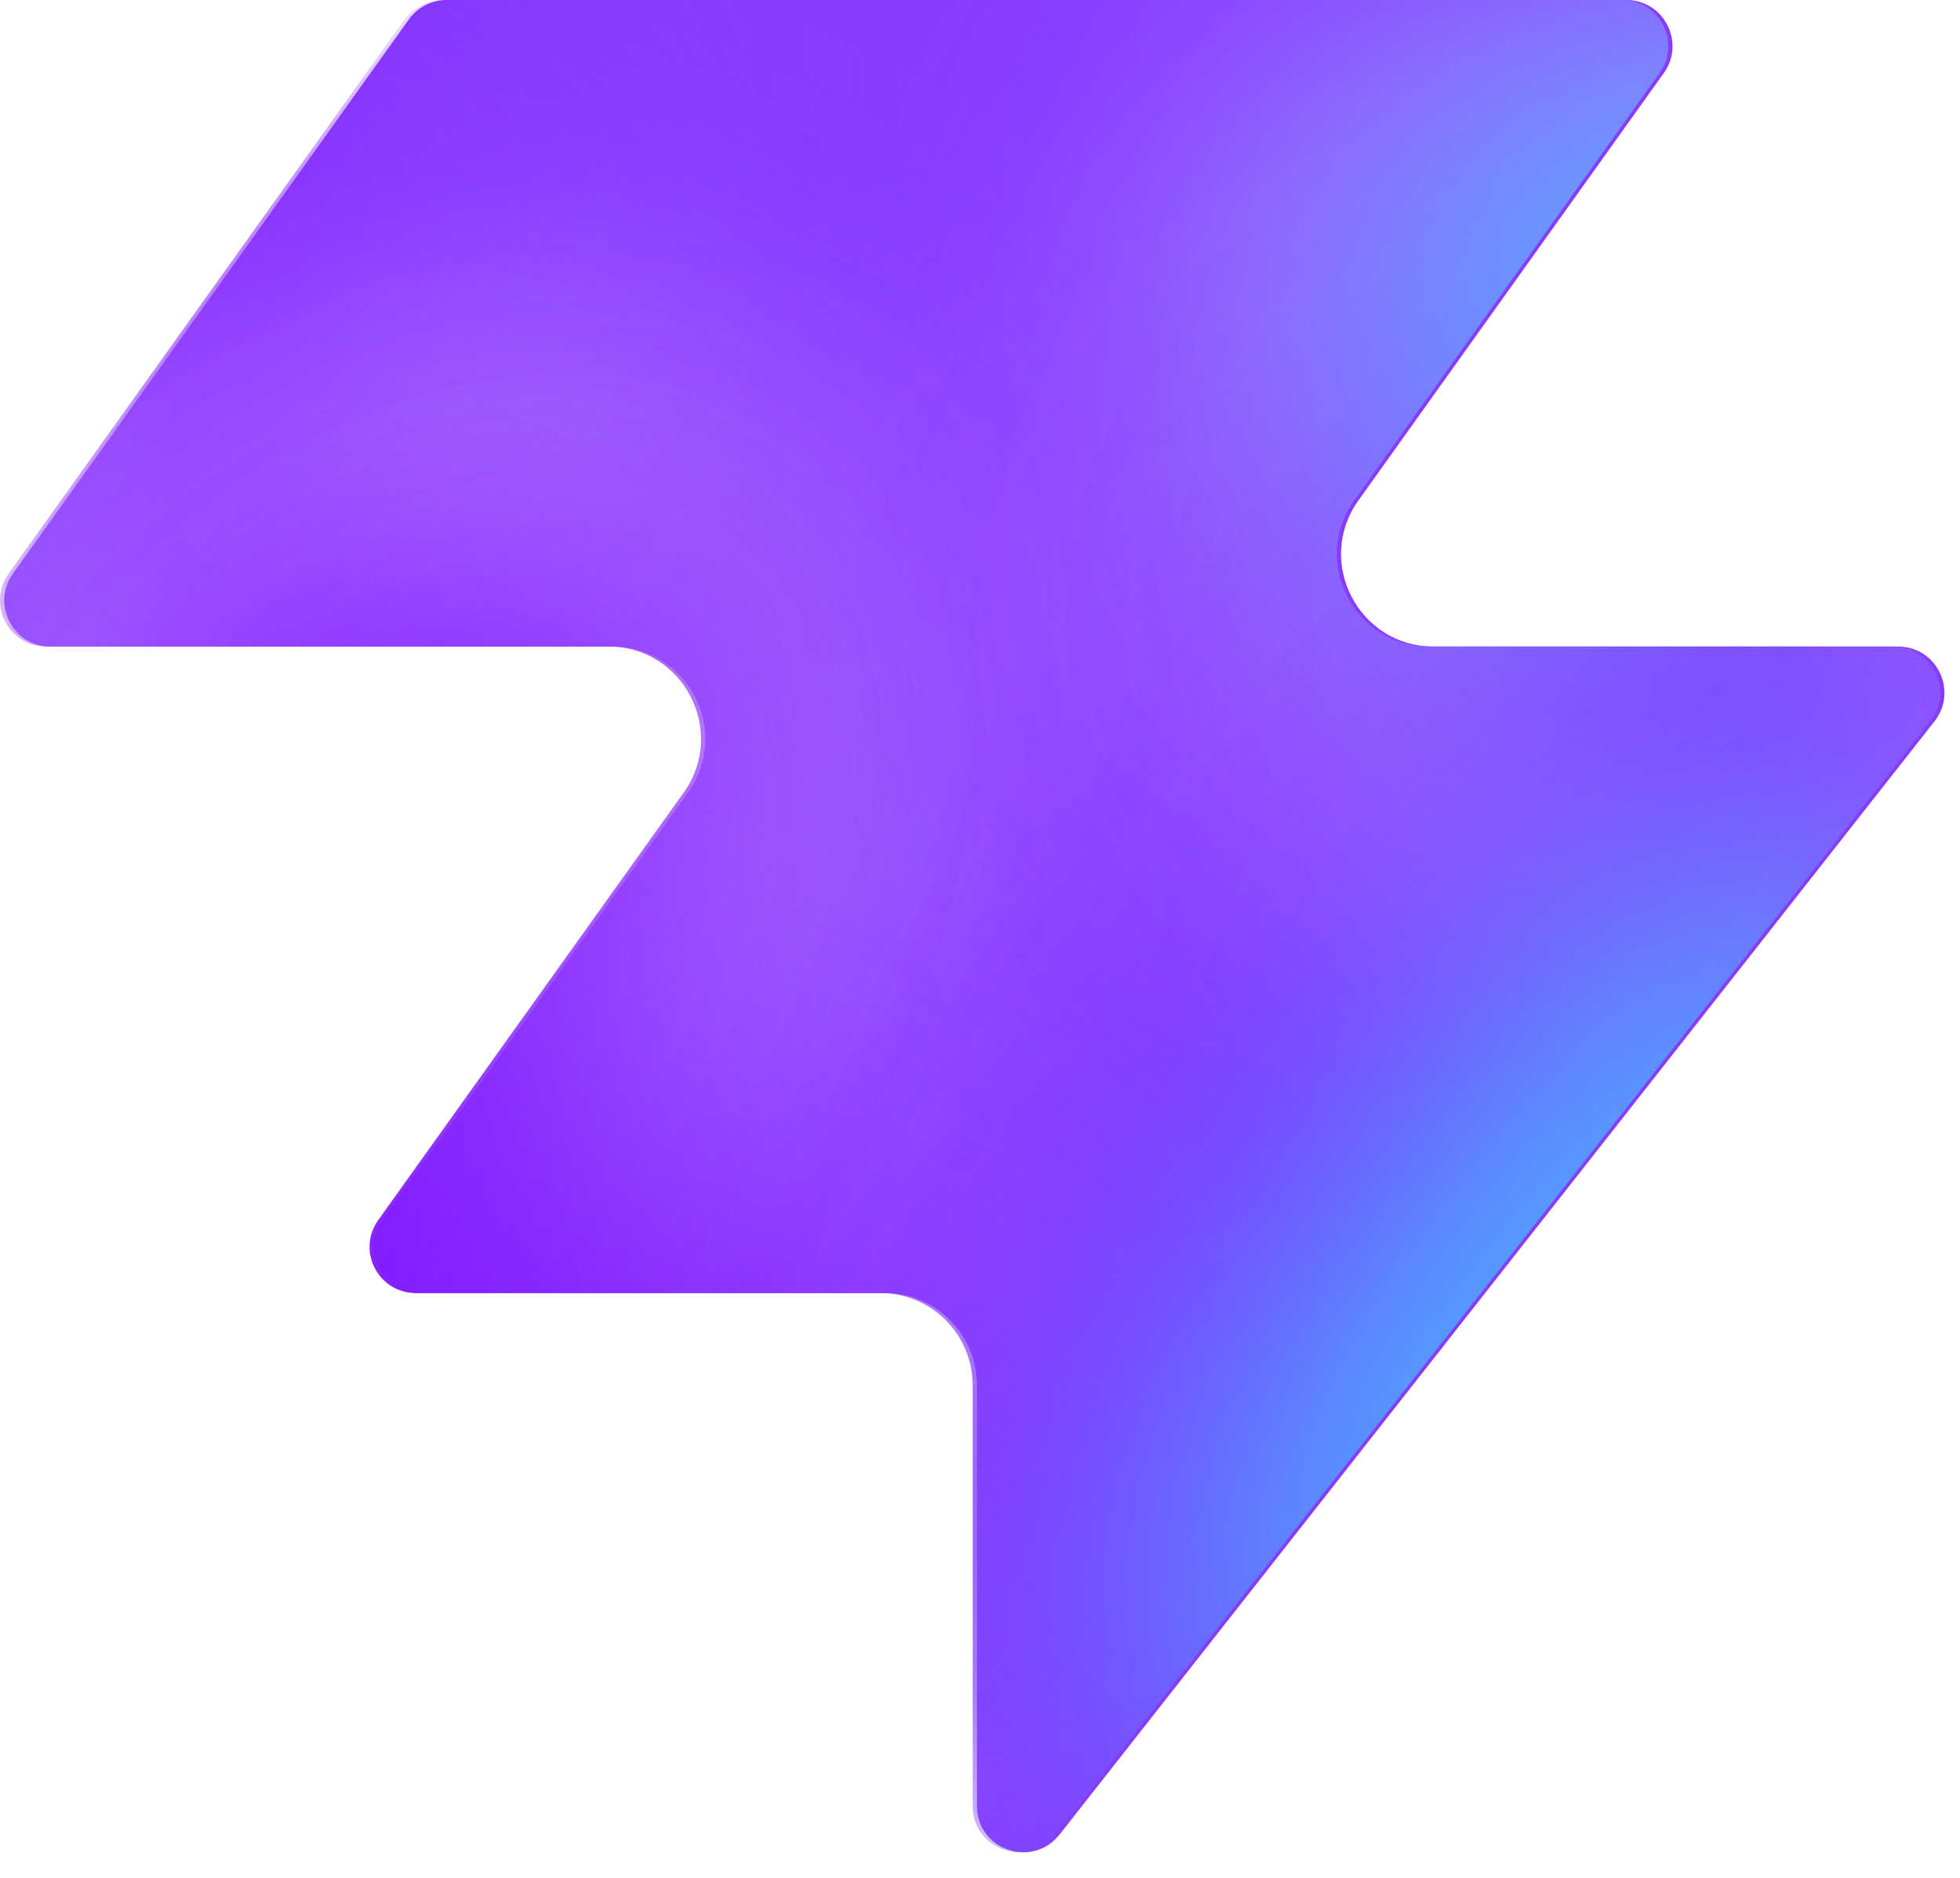
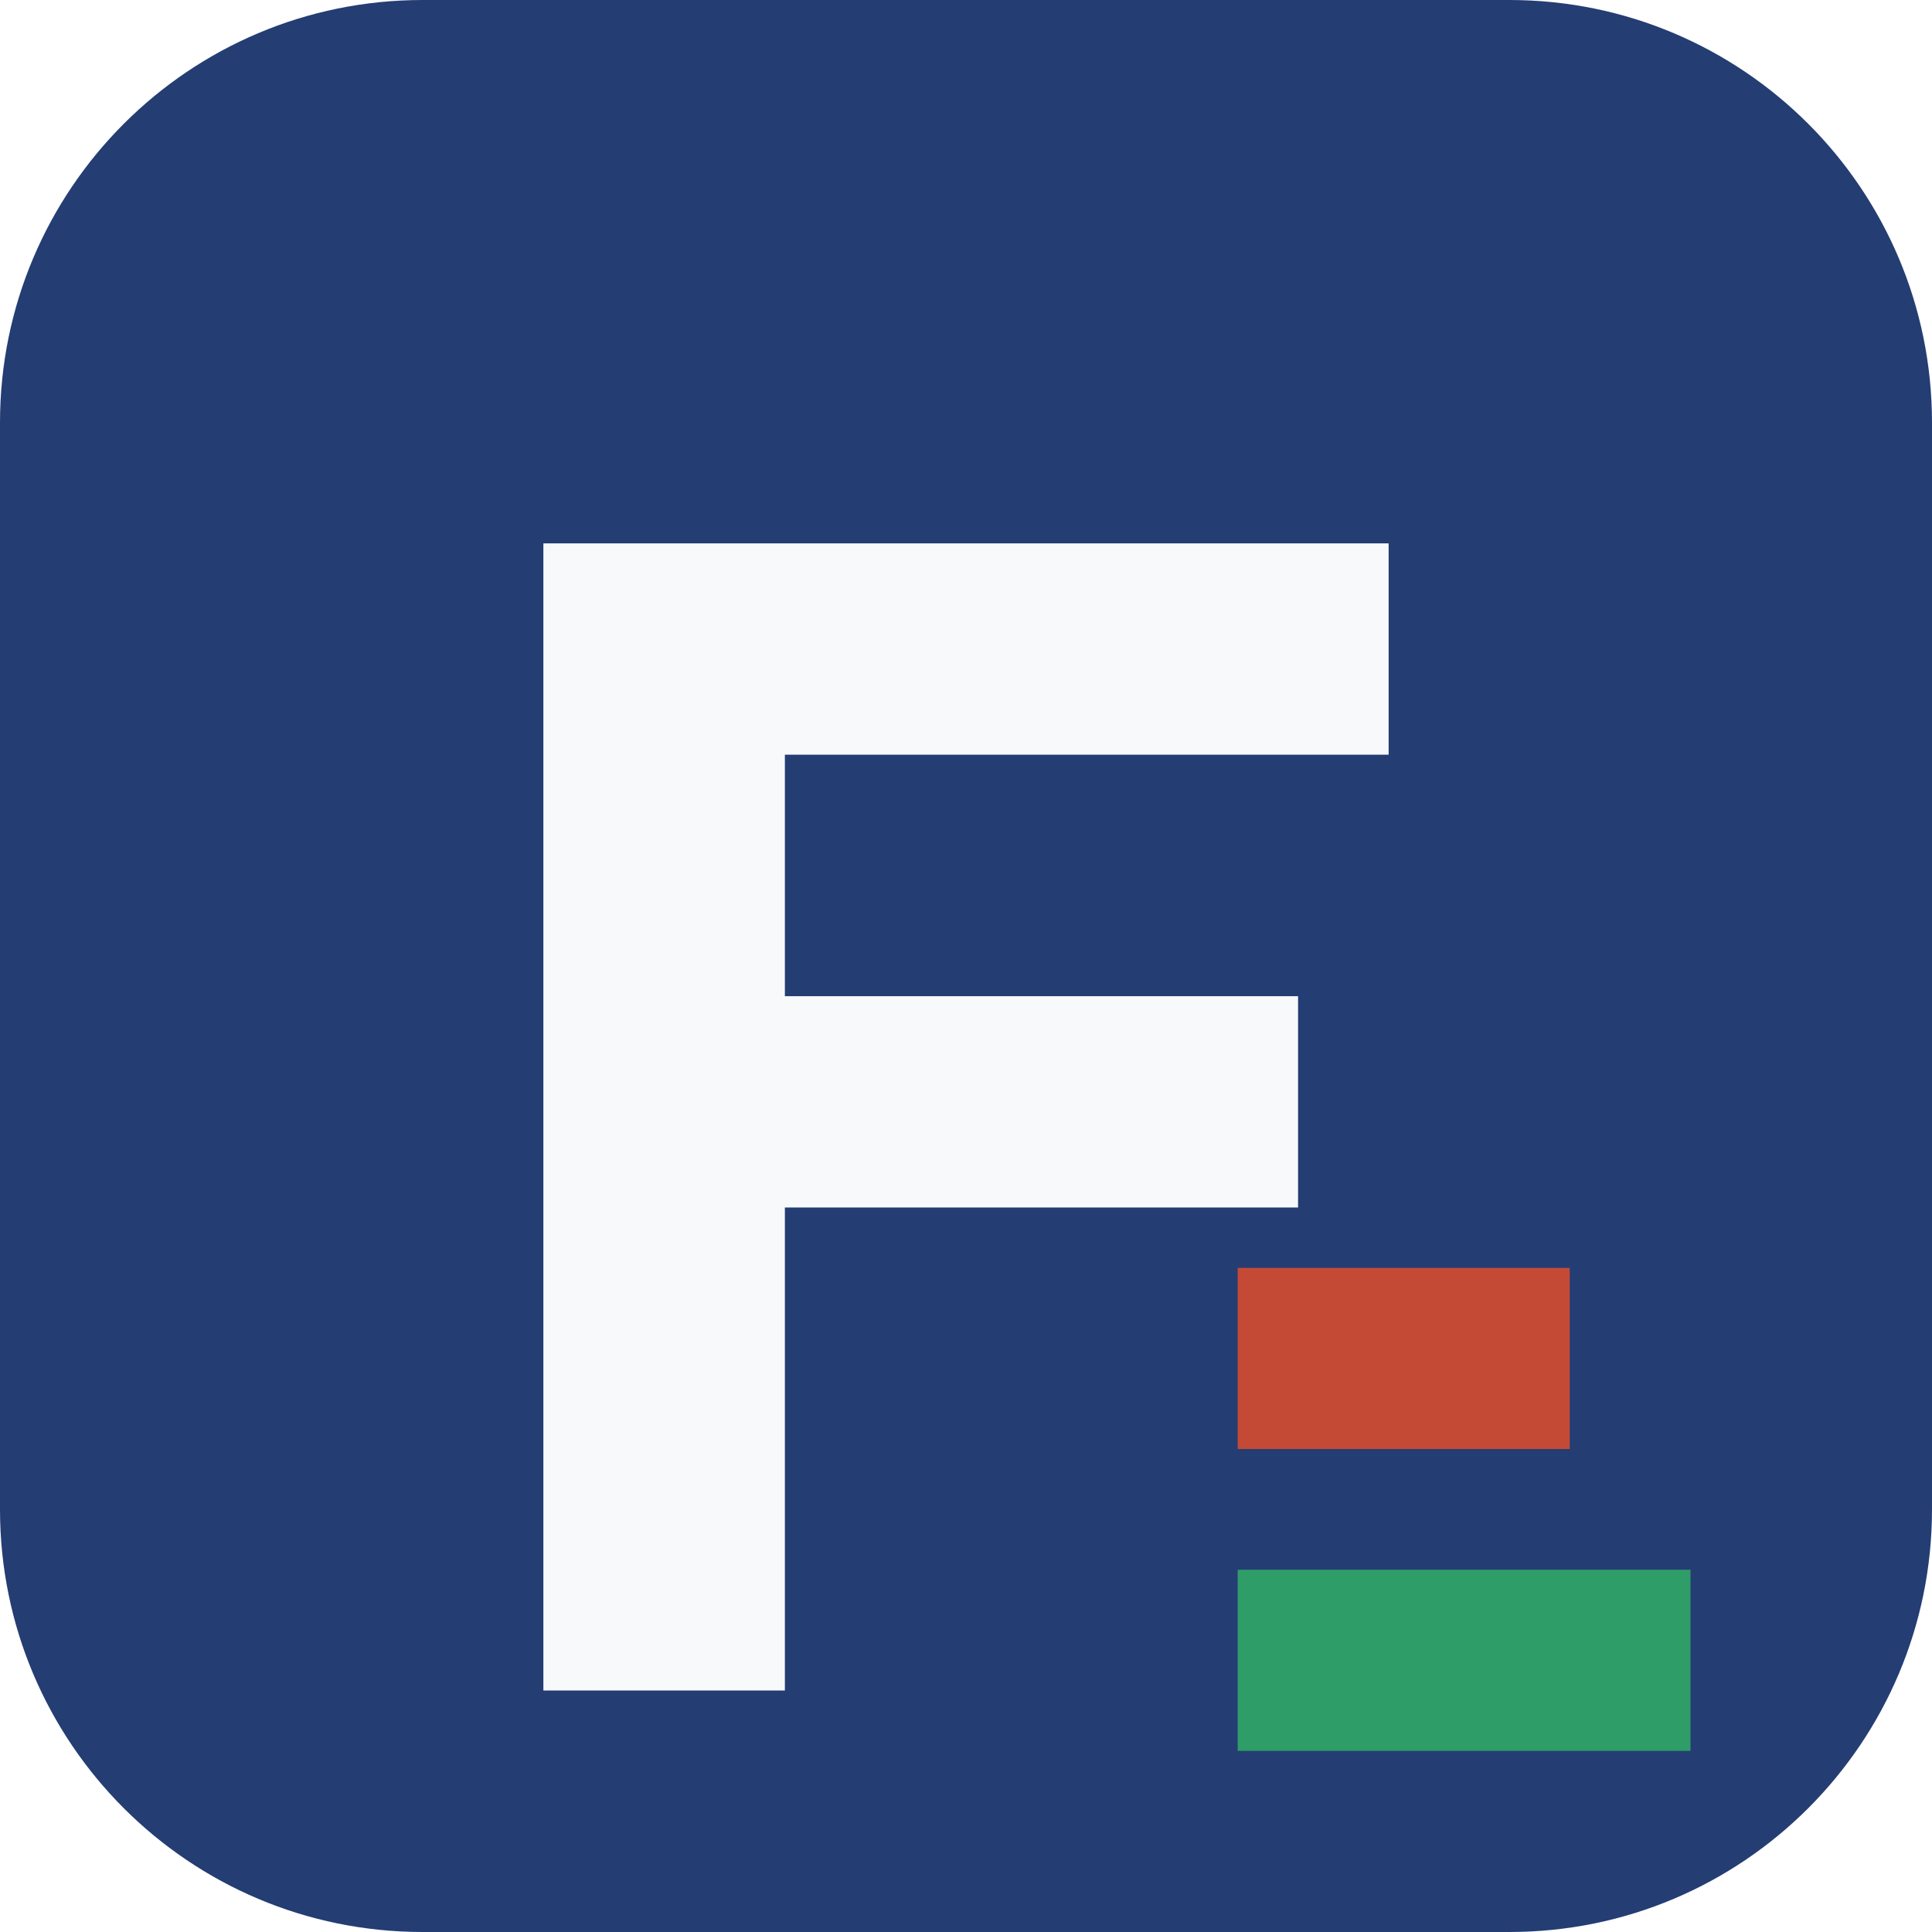
- <svg xmlns="http://www.w3.org/2000/svg" width="48" height="46" fill="none" viewBox="0 0 48 46">
-   <path fill="#863bff" d="M25.946 44.938c-.664.845-2.021.375-2.021-.698V33.937a2.26 2.26 0 0 0-2.262-2.262H10.287c-.92 0-1.456-1.04-.92-1.788l7.48-10.471c1.07-1.497 0-3.578-1.842-3.578H1.237c-.92 0-1.456-1.04-.92-1.788L10.013.474c.214-.297.556-.474.92-.474h28.894c.92 0 1.456 1.04.92 1.788l-7.48 10.471c-1.07 1.498 0 3.579 1.842 3.579h11.377c.943 0 1.473 1.088.89 1.83L25.947 44.94z" style="fill:#863bff;fill:color(display-p3 .525 .23 1);fill-opacity:1" />
-   <mask id="a" width="48" height="46" x="0" y="0" maskUnits="userSpaceOnUse" style="mask-type:alpha">
-     <path fill="#000" d="M25.842 44.938c-.664.844-2.021.375-2.021-.698V33.937a2.26 2.26 0 0 0-2.262-2.262H10.183c-.92 0-1.456-1.04-.92-1.788l7.48-10.471c1.07-1.498 0-3.579-1.842-3.579H1.133c-.92 0-1.456-1.04-.92-1.787L9.91.473c.214-.297.556-.474.92-.474h28.894c.92 0 1.456 1.04.92 1.788l-7.48 10.471c-1.07 1.498 0 3.578 1.842 3.578h11.377c.943 0 1.473 1.088.89 1.832L25.843 44.94z" style="fill:#000;fill-opacity:1" />
-   </mask>
-   <g mask="url(#a)">
-     <g filter="url(#b)">
-       <ellipse cx="5.508" cy="14.704" fill="#ede6ff" rx="5.508" ry="14.704" style="fill:#ede6ff;fill:color(display-p3 .927 .903 1);fill-opacity:1" transform="matrix(.00324 1 1 -.00324 -4.47 31.516)" />
-     </g>
-     <g filter="url(#c)">
-       <ellipse cx="10.399" cy="29.851" fill="#ede6ff" rx="10.399" ry="29.851" style="fill:#ede6ff;fill:color(display-p3 .927 .903 1);fill-opacity:1" transform="matrix(.00324 1 1 -.00324 -39.328 7.883)" />
-     </g>
-     <g filter="url(#d)">
-       <ellipse cx="5.508" cy="30.487" fill="#7e14ff" rx="5.508" ry="30.487" style="fill:#7e14ff;fill:color(display-p3 .492 .077 1);fill-opacity:1" transform="rotate(89.814 -25.913 -14.639)scale(1 -1)" />
-     </g>
-     <g filter="url(#e)">
-       <ellipse cx="5.508" cy="30.599" fill="#7e14ff" rx="5.508" ry="30.599" style="fill:#7e14ff;fill:color(display-p3 .492 .077 1);fill-opacity:1" transform="rotate(89.814 -32.644 -3.334)scale(1 -1)" />
-     </g>
-     <g filter="url(#f)">
-       <ellipse cx="5.508" cy="30.599" fill="#7e14ff" rx="5.508" ry="30.599" style="fill:#7e14ff;fill:color(display-p3 .492 .077 1);fill-opacity:1" transform="matrix(.00324 1 1 -.00324 -34.34 30.47)" />
-     </g>
-     <g filter="url(#g)">
-       <ellipse cx="14.072" cy="22.078" fill="#ede6ff" rx="14.072" ry="22.078" style="fill:#ede6ff;fill:color(display-p3 .927 .903 1);fill-opacity:1" transform="rotate(93.35 24.506 48.493)scale(-1 1)" />
-     </g>
-     <g filter="url(#h)">
-       <ellipse cx="3.47" cy="21.501" fill="#7e14ff" rx="3.47" ry="21.501" style="fill:#7e14ff;fill:color(display-p3 .492 .077 1);fill-opacity:1" transform="rotate(89.009 28.708 47.59)scale(-1 1)" />
-     </g>
-     <g filter="url(#i)">
-       <ellipse cx="3.47" cy="21.501" fill="#7e14ff" rx="3.47" ry="21.501" style="fill:#7e14ff;fill:color(display-p3 .492 .077 1);fill-opacity:1" transform="rotate(89.009 28.708 47.59)scale(-1 1)" />
-     </g>
-     <g filter="url(#j)">
-       <ellipse cx=".387" cy="8.972" fill="#7e14ff" rx="4.407" ry="29.108" style="fill:#7e14ff;fill:color(display-p3 .492 .077 1);fill-opacity:1" transform="rotate(39.51 .387 8.972)" />
-     </g>
-     <g filter="url(#k)">
-       <ellipse cx="47.523" cy="-6.092" fill="#7e14ff" rx="4.407" ry="29.108" style="fill:#7e14ff;fill:color(display-p3 .492 .077 1);fill-opacity:1" transform="rotate(37.892 47.523 -6.092)" />
-     </g>
-     <g filter="url(#l)">
-       <ellipse cx="41.412" cy="6.333" fill="#47bfff" rx="5.971" ry="9.665" style="fill:#47bfff;fill:color(display-p3 .28 .748 1);fill-opacity:1" transform="rotate(37.892 41.412 6.333)" />
-     </g>
-     <g filter="url(#m)">
-       <ellipse cx="-1.879" cy="38.332" fill="#7e14ff" rx="4.407" ry="29.108" style="fill:#7e14ff;fill:color(display-p3 .492 .077 1);fill-opacity:1" transform="rotate(37.892 -1.88 38.332)" />
-     </g>
-     <g filter="url(#n)">
-       <ellipse cx="-1.879" cy="38.332" fill="#7e14ff" rx="4.407" ry="29.108" style="fill:#7e14ff;fill:color(display-p3 .492 .077 1);fill-opacity:1" transform="rotate(37.892 -1.88 38.332)" />
-     </g>
-     <g filter="url(#o)">
-       <ellipse cx="35.651" cy="29.907" fill="#7e14ff" rx="4.407" ry="29.108" style="fill:#7e14ff;fill:color(display-p3 .492 .077 1);fill-opacity:1" transform="rotate(37.892 35.651 29.907)" />
-     </g>
-     <g filter="url(#p)">
-       <ellipse cx="38.418" cy="32.4" fill="#47bfff" rx="5.971" ry="15.297" style="fill:#47bfff;fill:color(display-p3 .28 .748 1);fill-opacity:1" transform="rotate(37.892 38.418 32.4)" />
-     </g>
-   </g>
-   <defs>
-     <filter id="b" width="60.045" height="41.654" x="-19.77" y="16.149" color-interpolation-filters="sRGB" filterUnits="userSpaceOnUse">
-       <feFlood flood-opacity="0" result="BackgroundImageFix" />
-       <feBlend in="SourceGraphic" in2="BackgroundImageFix" result="shape" />
-       <feGaussianBlur result="effect1_foregroundBlur_2002_17158" stdDeviation="7.659" />
-     </filter>
-     <filter id="c" width="90.34" height="51.437" x="-54.613" y="-7.533" color-interpolation-filters="sRGB" filterUnits="userSpaceOnUse">
-       <feFlood flood-opacity="0" result="BackgroundImageFix" />
-       <feBlend in="SourceGraphic" in2="BackgroundImageFix" result="shape" />
-       <feGaussianBlur result="effect1_foregroundBlur_2002_17158" stdDeviation="7.659" />
-     </filter>
-     <filter id="d" width="79.355" height="29.4" x="-49.64" y="2.03" color-interpolation-filters="sRGB" filterUnits="userSpaceOnUse">
-       <feFlood flood-opacity="0" result="BackgroundImageFix" />
-       <feBlend in="SourceGraphic" in2="BackgroundImageFix" result="shape" />
-       <feGaussianBlur result="effect1_foregroundBlur_2002_17158" stdDeviation="4.596" />
-     </filter>
-     <filter id="e" width="79.579" height="29.4" x="-45.045" y="20.029" color-interpolation-filters="sRGB" filterUnits="userSpaceOnUse">
-       <feFlood flood-opacity="0" result="BackgroundImageFix" />
-       <feBlend in="SourceGraphic" in2="BackgroundImageFix" result="shape" />
-       <feGaussianBlur result="effect1_foregroundBlur_2002_17158" stdDeviation="4.596" />
-     </filter>
-     <filter id="f" width="79.579" height="29.4" x="-43.513" y="21.178" color-interpolation-filters="sRGB" filterUnits="userSpaceOnUse">
-       <feFlood flood-opacity="0" result="BackgroundImageFix" />
-       <feBlend in="SourceGraphic" in2="BackgroundImageFix" result="shape" />
-       <feGaussianBlur result="effect1_foregroundBlur_2002_17158" stdDeviation="4.596" />
-     </filter>
-     <filter id="g" width="74.749" height="58.852" x="15.756" y="-17.901" color-interpolation-filters="sRGB" filterUnits="userSpaceOnUse">
-       <feFlood flood-opacity="0" result="BackgroundImageFix" />
-       <feBlend in="SourceGraphic" in2="BackgroundImageFix" result="shape" />
-       <feGaussianBlur result="effect1_foregroundBlur_2002_17158" stdDeviation="7.659" />
-     </filter>
-     <filter id="h" width="61.377" height="25.362" x="23.548" y="2.284" color-interpolation-filters="sRGB" filterUnits="userSpaceOnUse">
-       <feFlood flood-opacity="0" result="BackgroundImageFix" />
-       <feBlend in="SourceGraphic" in2="BackgroundImageFix" result="shape" />
-       <feGaussianBlur result="effect1_foregroundBlur_2002_17158" stdDeviation="4.596" />
-     </filter>
-     <filter id="i" width="61.377" height="25.362" x="23.548" y="2.284" color-interpolation-filters="sRGB" filterUnits="userSpaceOnUse">
-       <feFlood flood-opacity="0" result="BackgroundImageFix" />
-       <feBlend in="SourceGraphic" in2="BackgroundImageFix" result="shape" />
-       <feGaussianBlur result="effect1_foregroundBlur_2002_17158" stdDeviation="4.596" />
-     </filter>
-     <filter id="j" width="56.045" height="63.649" x="-27.636" y="-22.853" color-interpolation-filters="sRGB" filterUnits="userSpaceOnUse">
-       <feFlood flood-opacity="0" result="BackgroundImageFix" />
-       <feBlend in="SourceGraphic" in2="BackgroundImageFix" result="shape" />
-       <feGaussianBlur result="effect1_foregroundBlur_2002_17158" stdDeviation="4.596" />
-     </filter>
-     <filter id="k" width="54.814" height="64.646" x="20.116" y="-38.415" color-interpolation-filters="sRGB" filterUnits="userSpaceOnUse">
-       <feFlood flood-opacity="0" result="BackgroundImageFix" />
-       <feBlend in="SourceGraphic" in2="BackgroundImageFix" result="shape" />
-       <feGaussianBlur result="effect1_foregroundBlur_2002_17158" stdDeviation="4.596" />
-     </filter>
-     <filter id="l" width="33.541" height="35.313" x="24.641" y="-11.323" color-interpolation-filters="sRGB" filterUnits="userSpaceOnUse">
-       <feFlood flood-opacity="0" result="BackgroundImageFix" />
-       <feBlend in="SourceGraphic" in2="BackgroundImageFix" result="shape" />
-       <feGaussianBlur result="effect1_foregroundBlur_2002_17158" stdDeviation="4.596" />
-     </filter>
-     <filter id="m" width="54.814" height="64.646" x="-29.286" y="6.009" color-interpolation-filters="sRGB" filterUnits="userSpaceOnUse">
-       <feFlood flood-opacity="0" result="BackgroundImageFix" />
-       <feBlend in="SourceGraphic" in2="BackgroundImageFix" result="shape" />
-       <feGaussianBlur result="effect1_foregroundBlur_2002_17158" stdDeviation="4.596" />
-     </filter>
-     <filter id="n" width="54.814" height="64.646" x="-29.286" y="6.009" color-interpolation-filters="sRGB" filterUnits="userSpaceOnUse">
-       <feFlood flood-opacity="0" result="BackgroundImageFix" />
-       <feBlend in="SourceGraphic" in2="BackgroundImageFix" result="shape" />
-       <feGaussianBlur result="effect1_foregroundBlur_2002_17158" stdDeviation="4.596" />
-     </filter>
-     <filter id="o" width="54.814" height="64.646" x="8.244" y="-2.416" color-interpolation-filters="sRGB" filterUnits="userSpaceOnUse">
-       <feFlood flood-opacity="0" result="BackgroundImageFix" />
-       <feBlend in="SourceGraphic" in2="BackgroundImageFix" result="shape" />
-       <feGaussianBlur result="effect1_foregroundBlur_2002_17158" stdDeviation="4.596" />
-     </filter>
-     <filter id="p" width="39.409" height="43.623" x="18.713" y="10.588" color-interpolation-filters="sRGB" filterUnits="userSpaceOnUse">
-       <feFlood flood-opacity="0" result="BackgroundImageFix" />
-       <feBlend in="SourceGraphic" in2="BackgroundImageFix" result="shape" />
-       <feGaussianBlur result="effect1_foregroundBlur_2002_17158" stdDeviation="4.596" />
-     </filter>
-   </defs>
+ <svg xmlns="http://www.w3.org/2000/svg" viewBox="0 0 64 64" role="img" aria-label="FIN/ACE favicon">
+   <rect width="64" height="64" rx="14" fill="#243d73" />
+   <path d="M18 18h28v7H26v8h17v7H26v16h-8V18Z" fill="#f8f9fb" />
+   <path d="M41 42h11v6H41v-6Z" fill="#c44a36" />
+   <path d="M41 52h15v6H41v-6Z" fill="#2f9d68" />
</svg>
